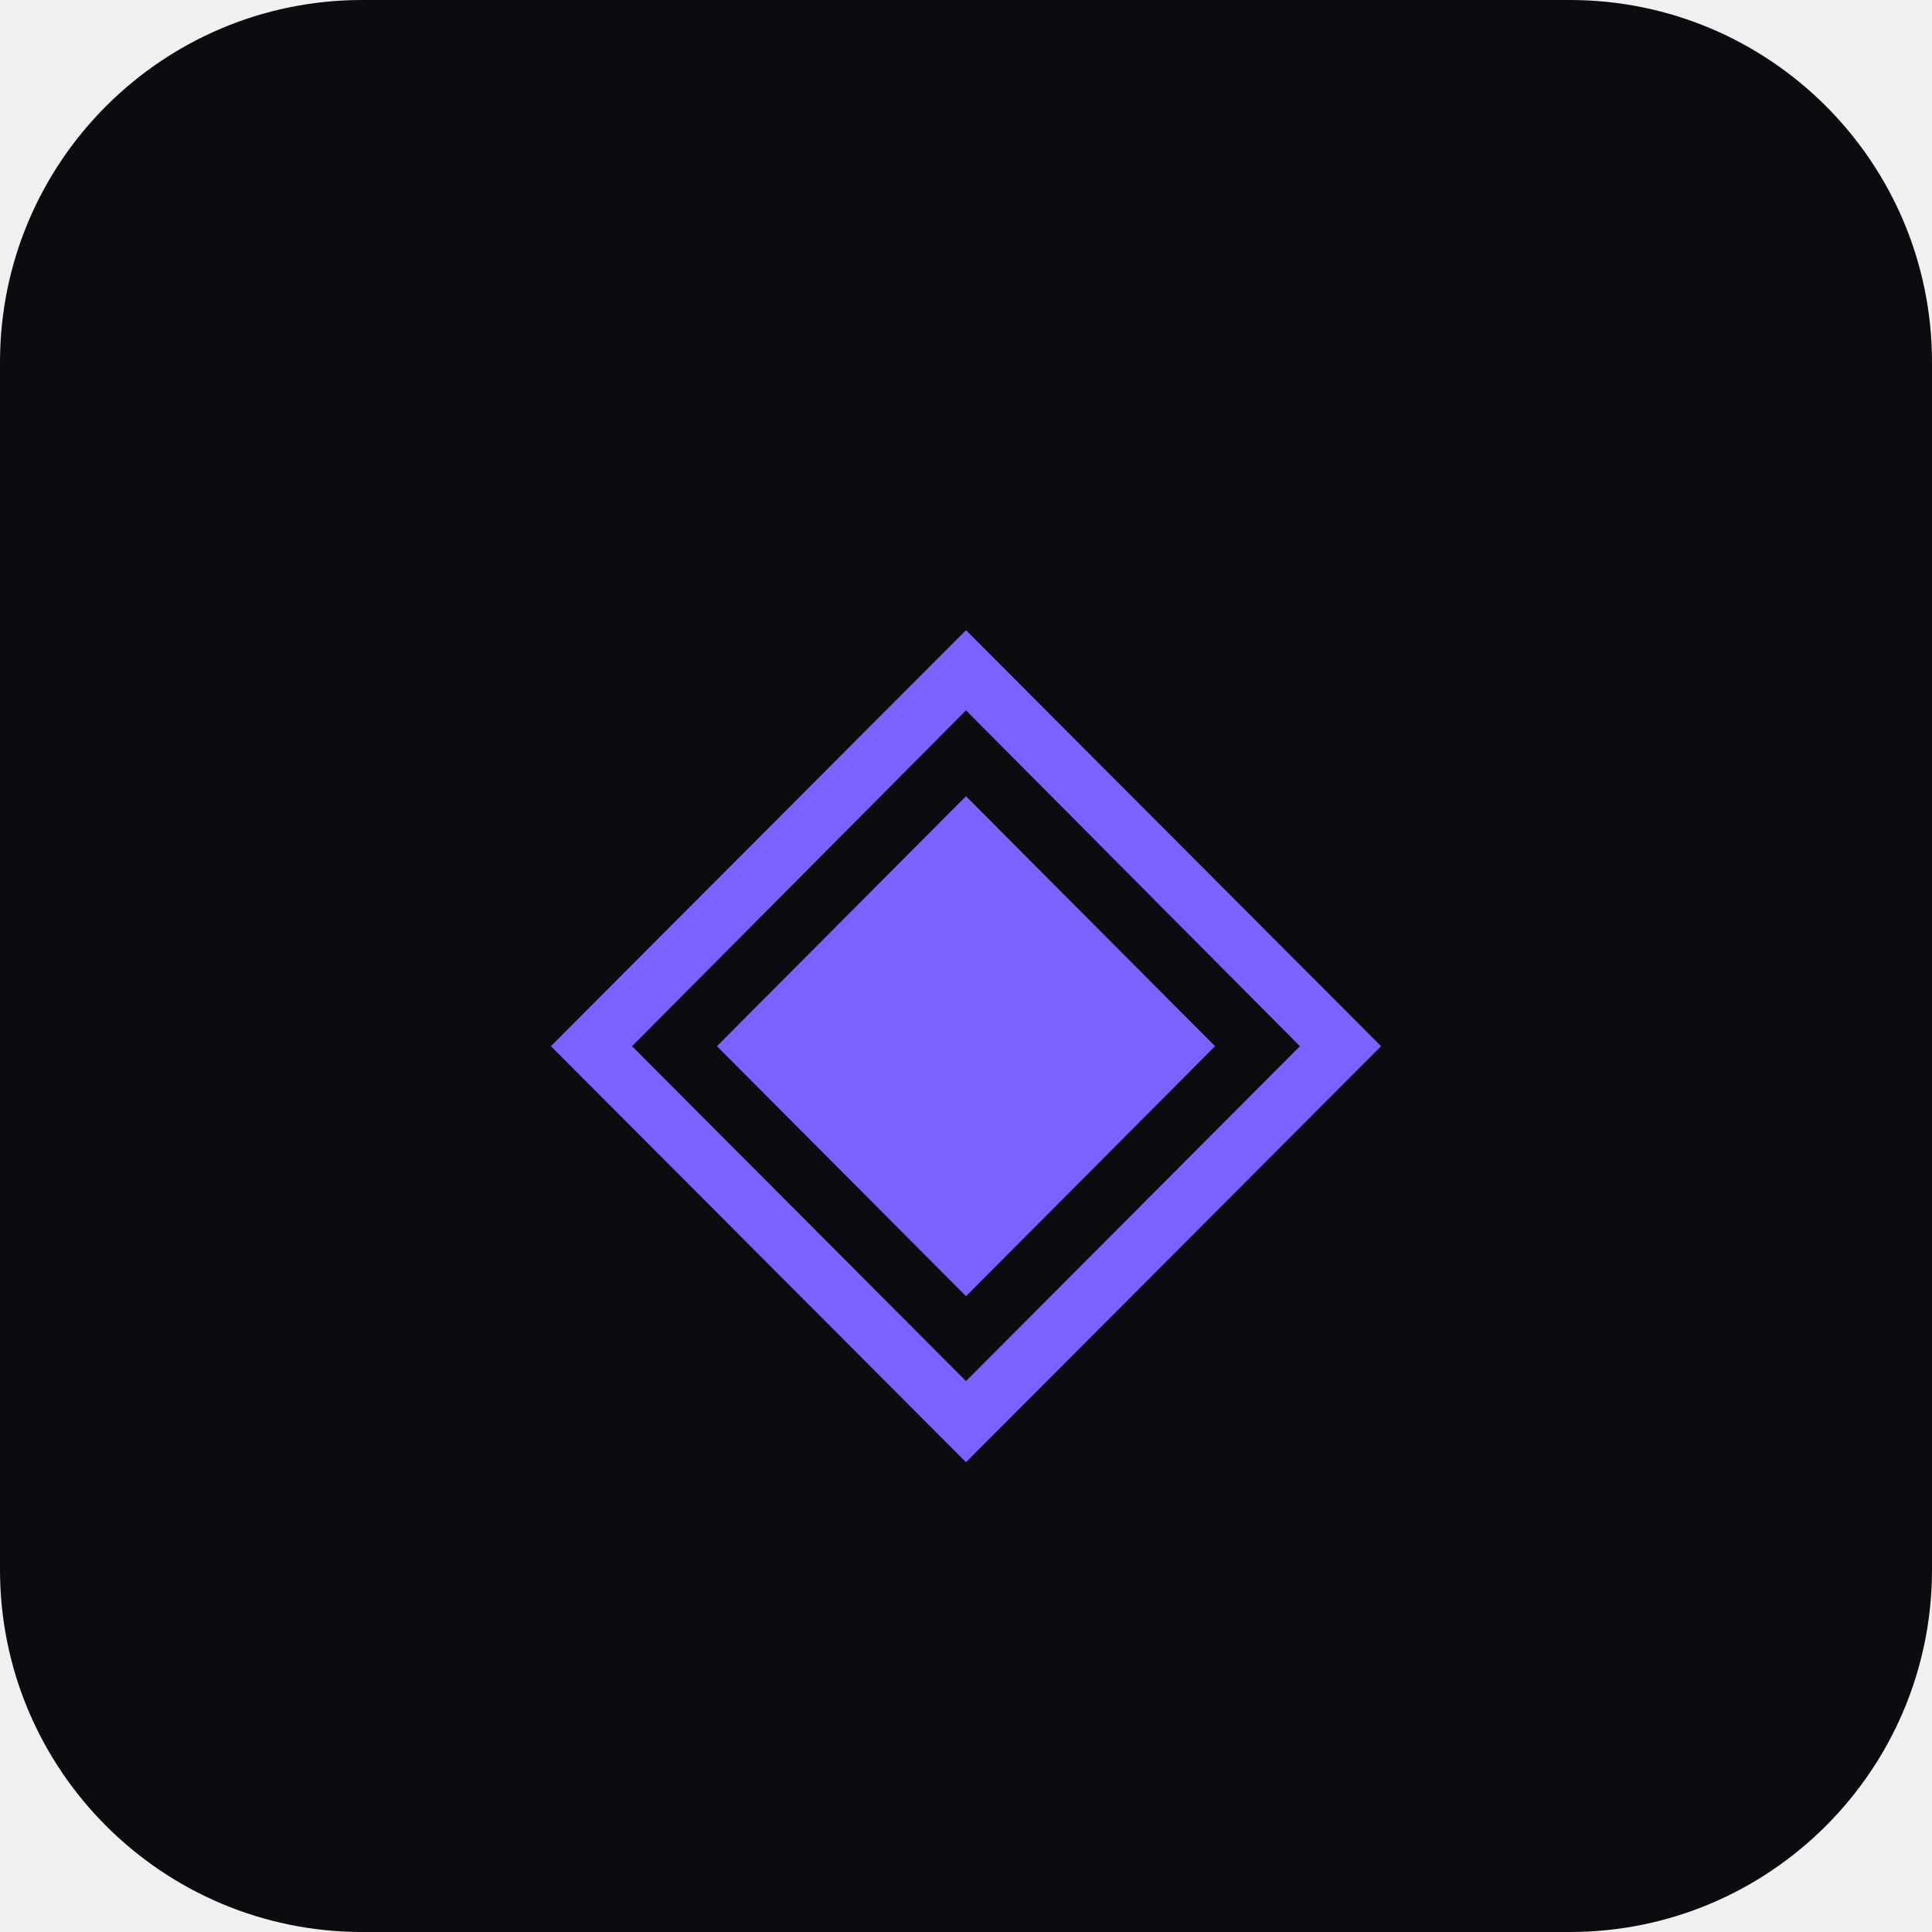
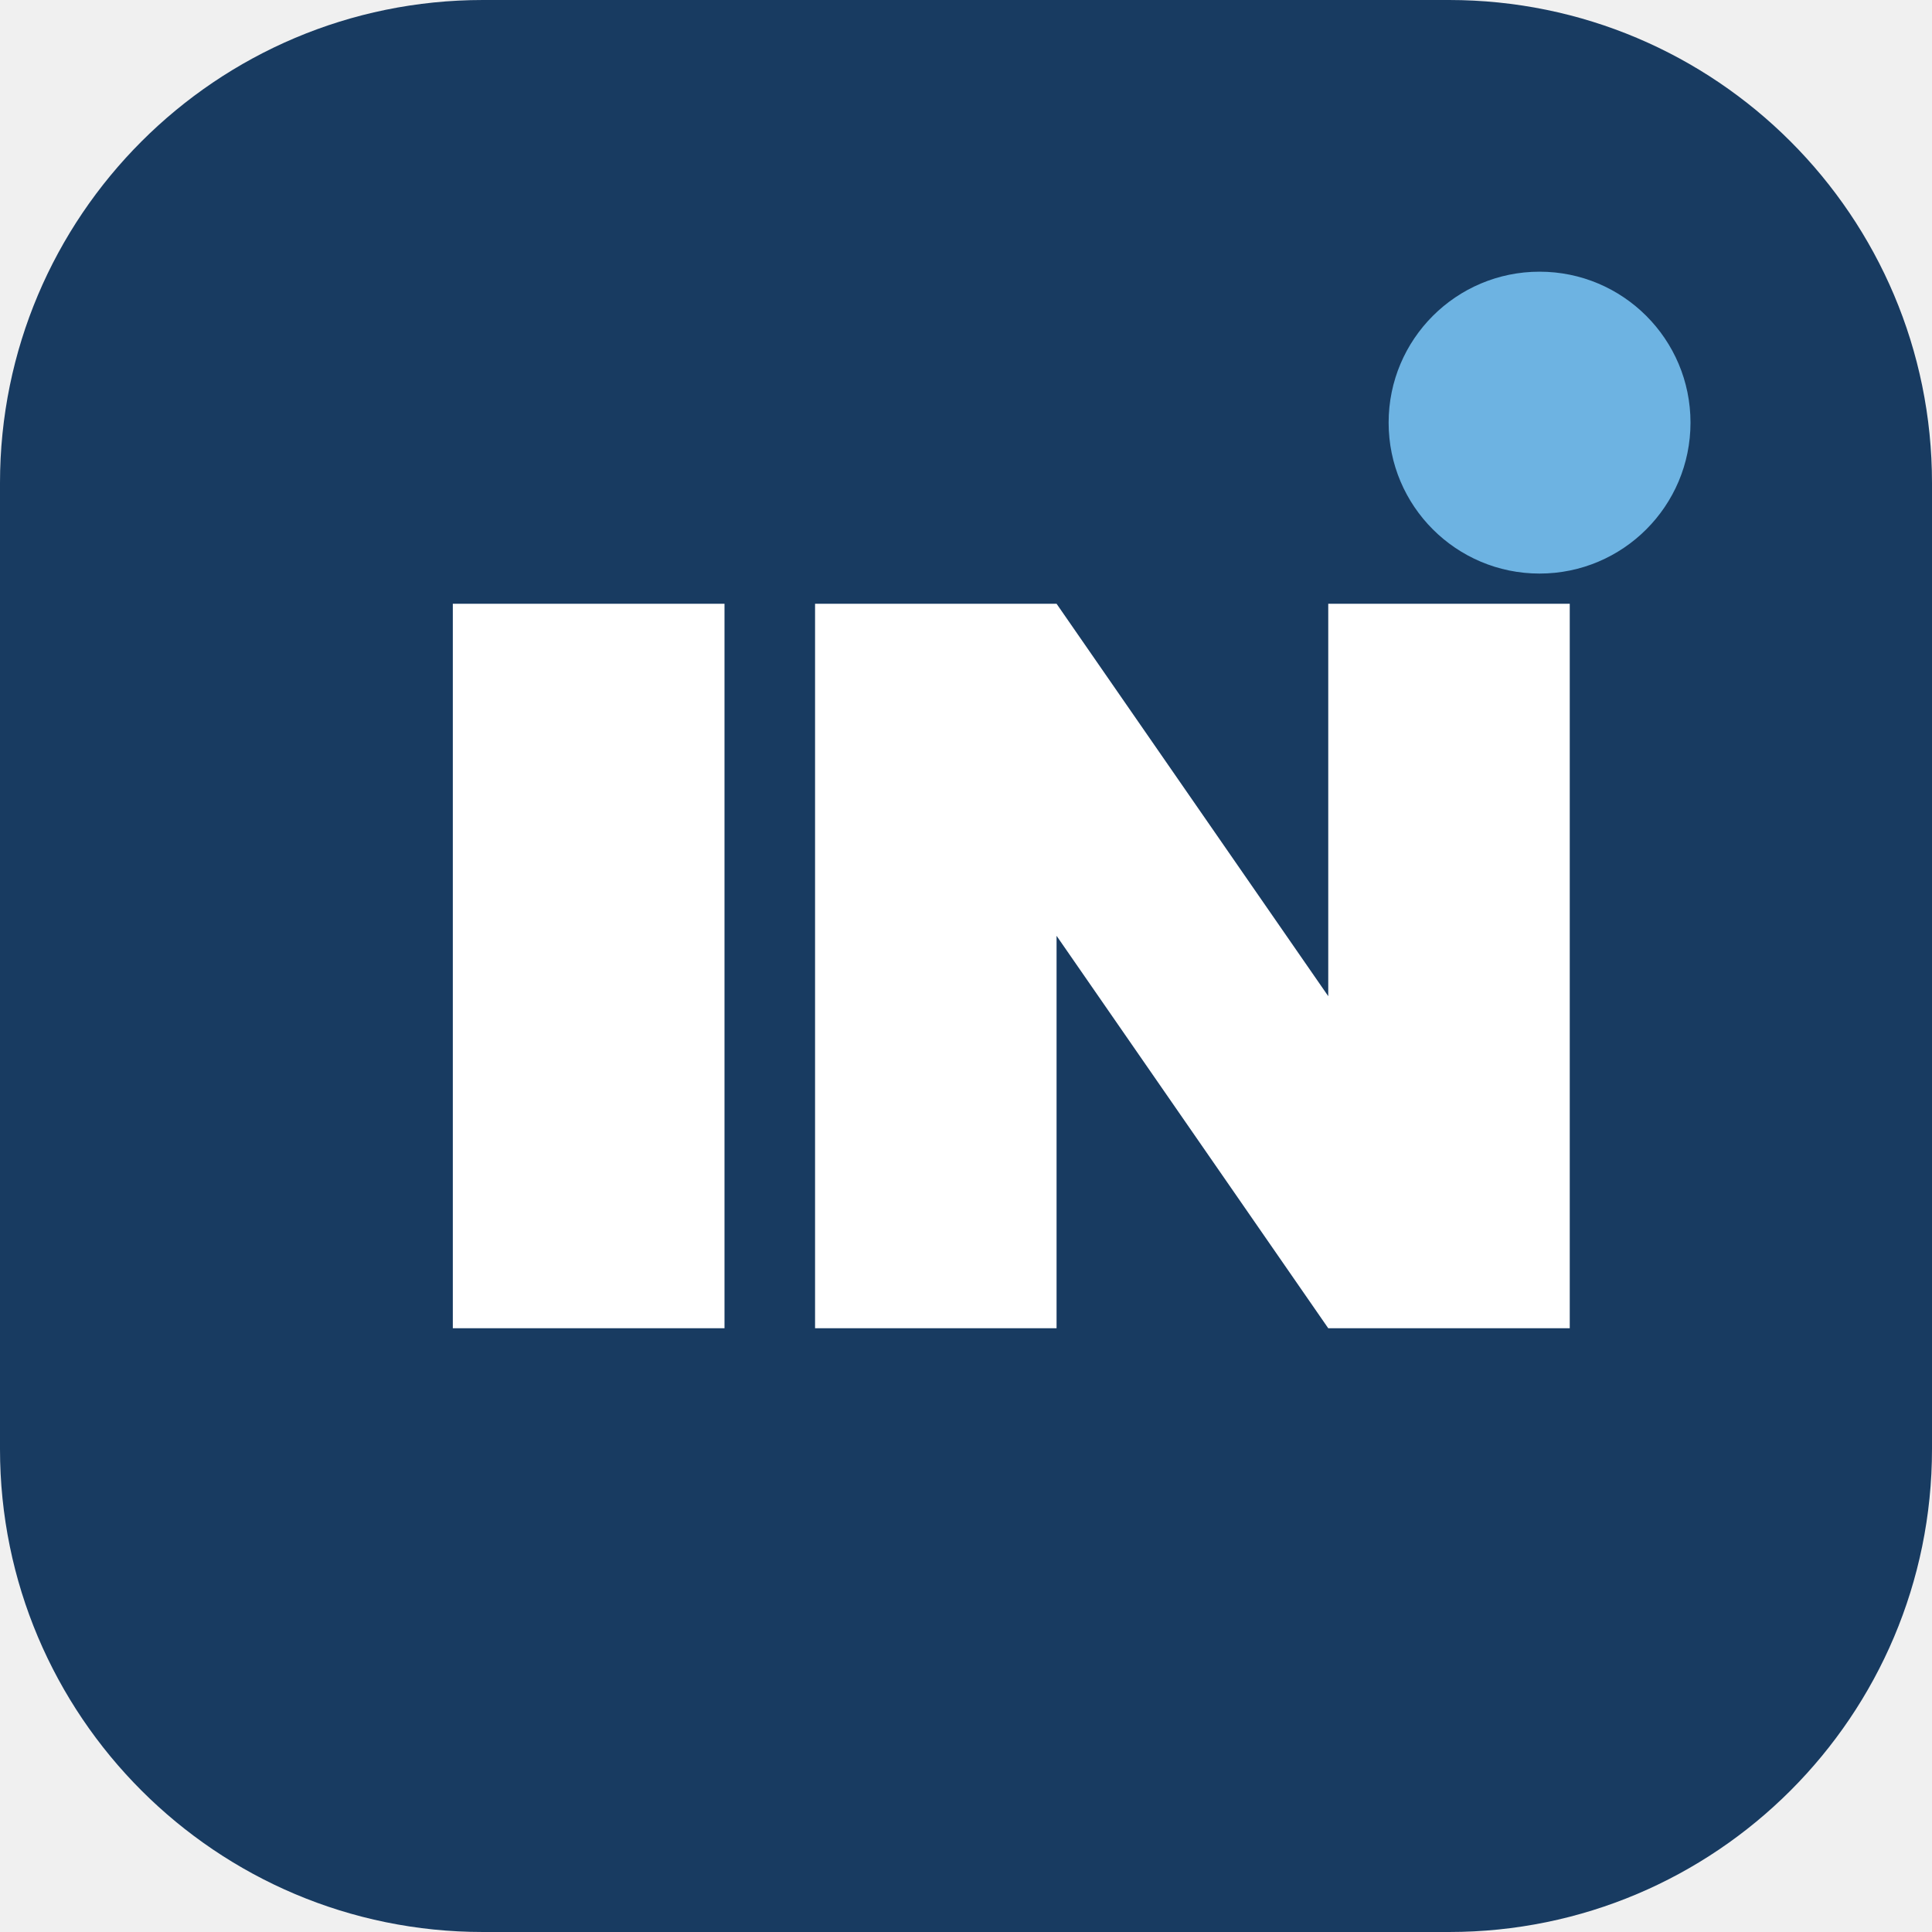
- <svg xmlns="http://www.w3.org/2000/svg" viewBox="0 0 32 32">
-   <rect width="32" height="32" rx="6" fill="#0C0C10" />
-   <text x="16" y="22" font-size="18" text-anchor="middle" fill="#7B61FF" font-family="sans-serif" font-weight="900">◈</text>
+ <svg xmlns="http://www.w3.org/2000/svg" viewBox="0 0 64 64">
+   <rect width="64" height="64" rx="16" fill="#183b61" />
+   <path d="M15 20h9v24h-9zm12 0h8l9 13V20h8v24h-8l-9-13v13h-8z" fill="#fff" />
+   <circle cx="51" cy="14" r="5" fill="#6db3e2" />
</svg>
